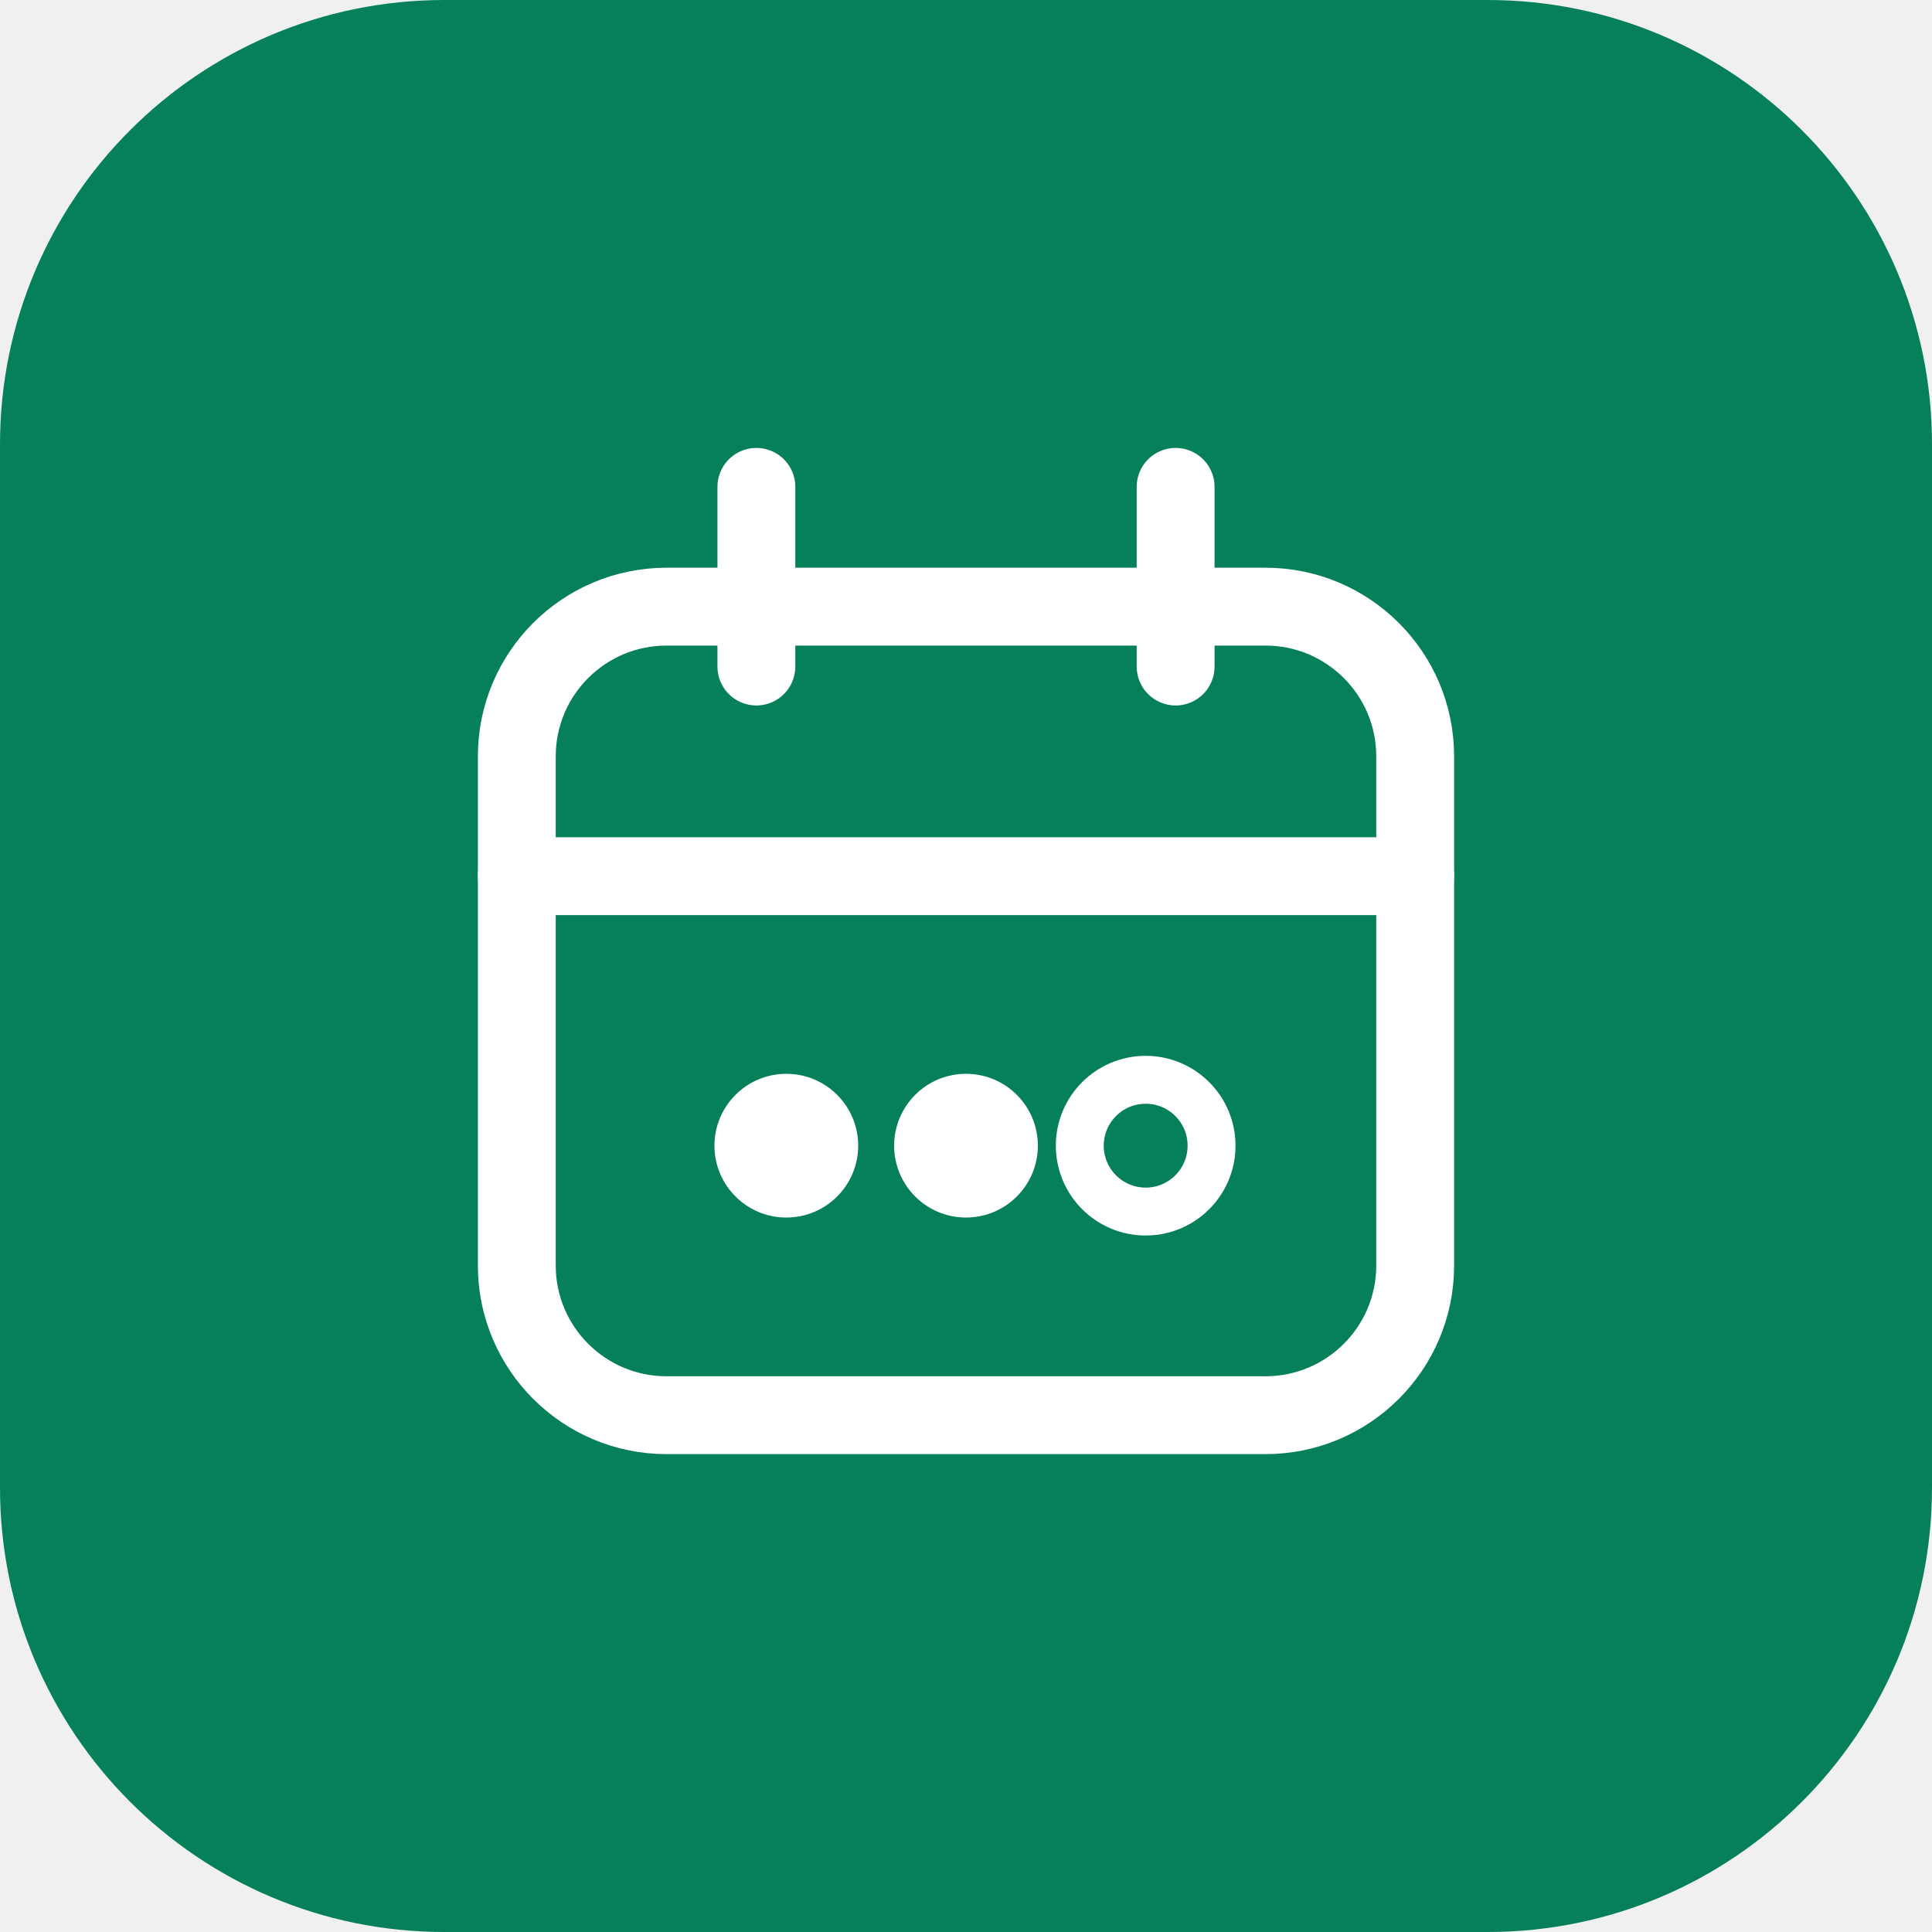
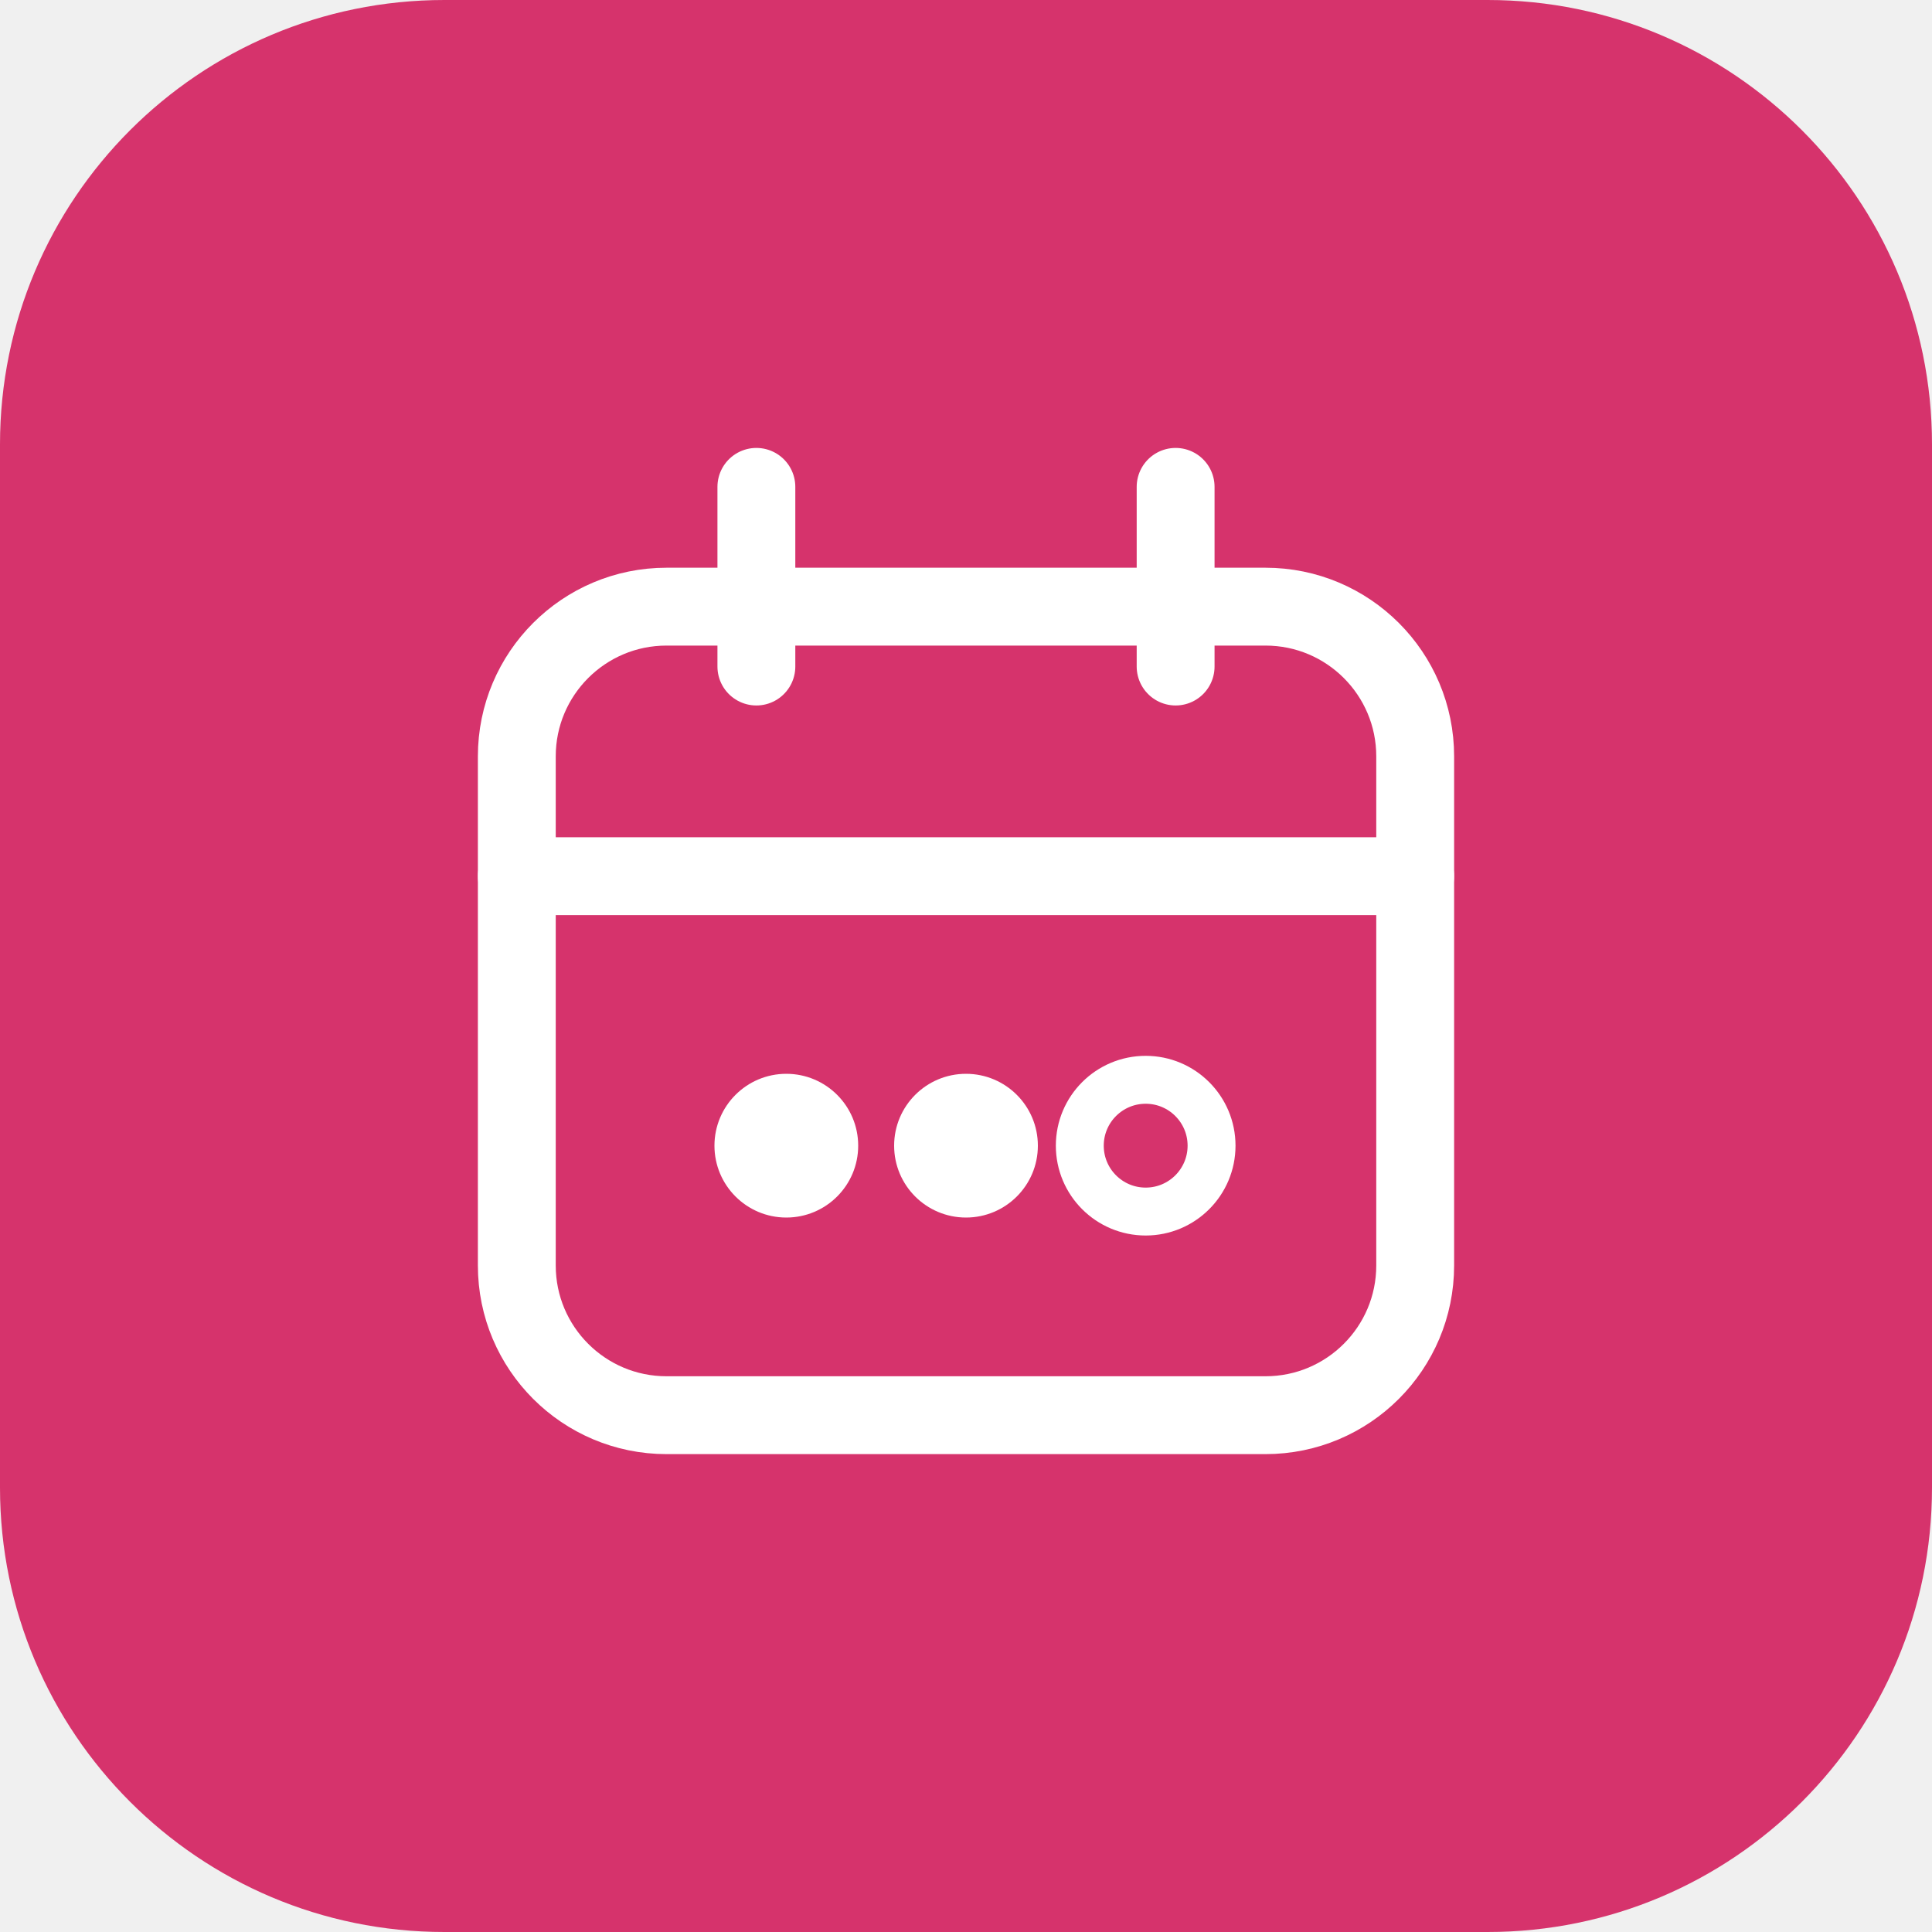
<svg xmlns="http://www.w3.org/2000/svg" viewBox="0 0 100 100">
-   <rect width="100" height="100" rx="23" fill="#05805B" />
+   <rect width="100" height="100" rx="23" fill="#D6336C" />
  <g transform="translate(19 19) scale(1.55)" fill="none" stroke="#fff" stroke-width="2.6" stroke-linecap="round" stroke-linejoin="round">
    <rect x="5" y="8" width="30" height="27" rx="5" />
    <path d="M5 17h30M13 4v6M27 4v6" />
    <circle cx="14" cy="26" r="2.4" fill="#fff" stroke="none" />
    <circle cx="20" cy="26" r="2.4" fill="#fff" stroke="none" />
    <circle cx="26" cy="26" r="2.2" stroke-width="1.6" />
  </g>
</svg>
